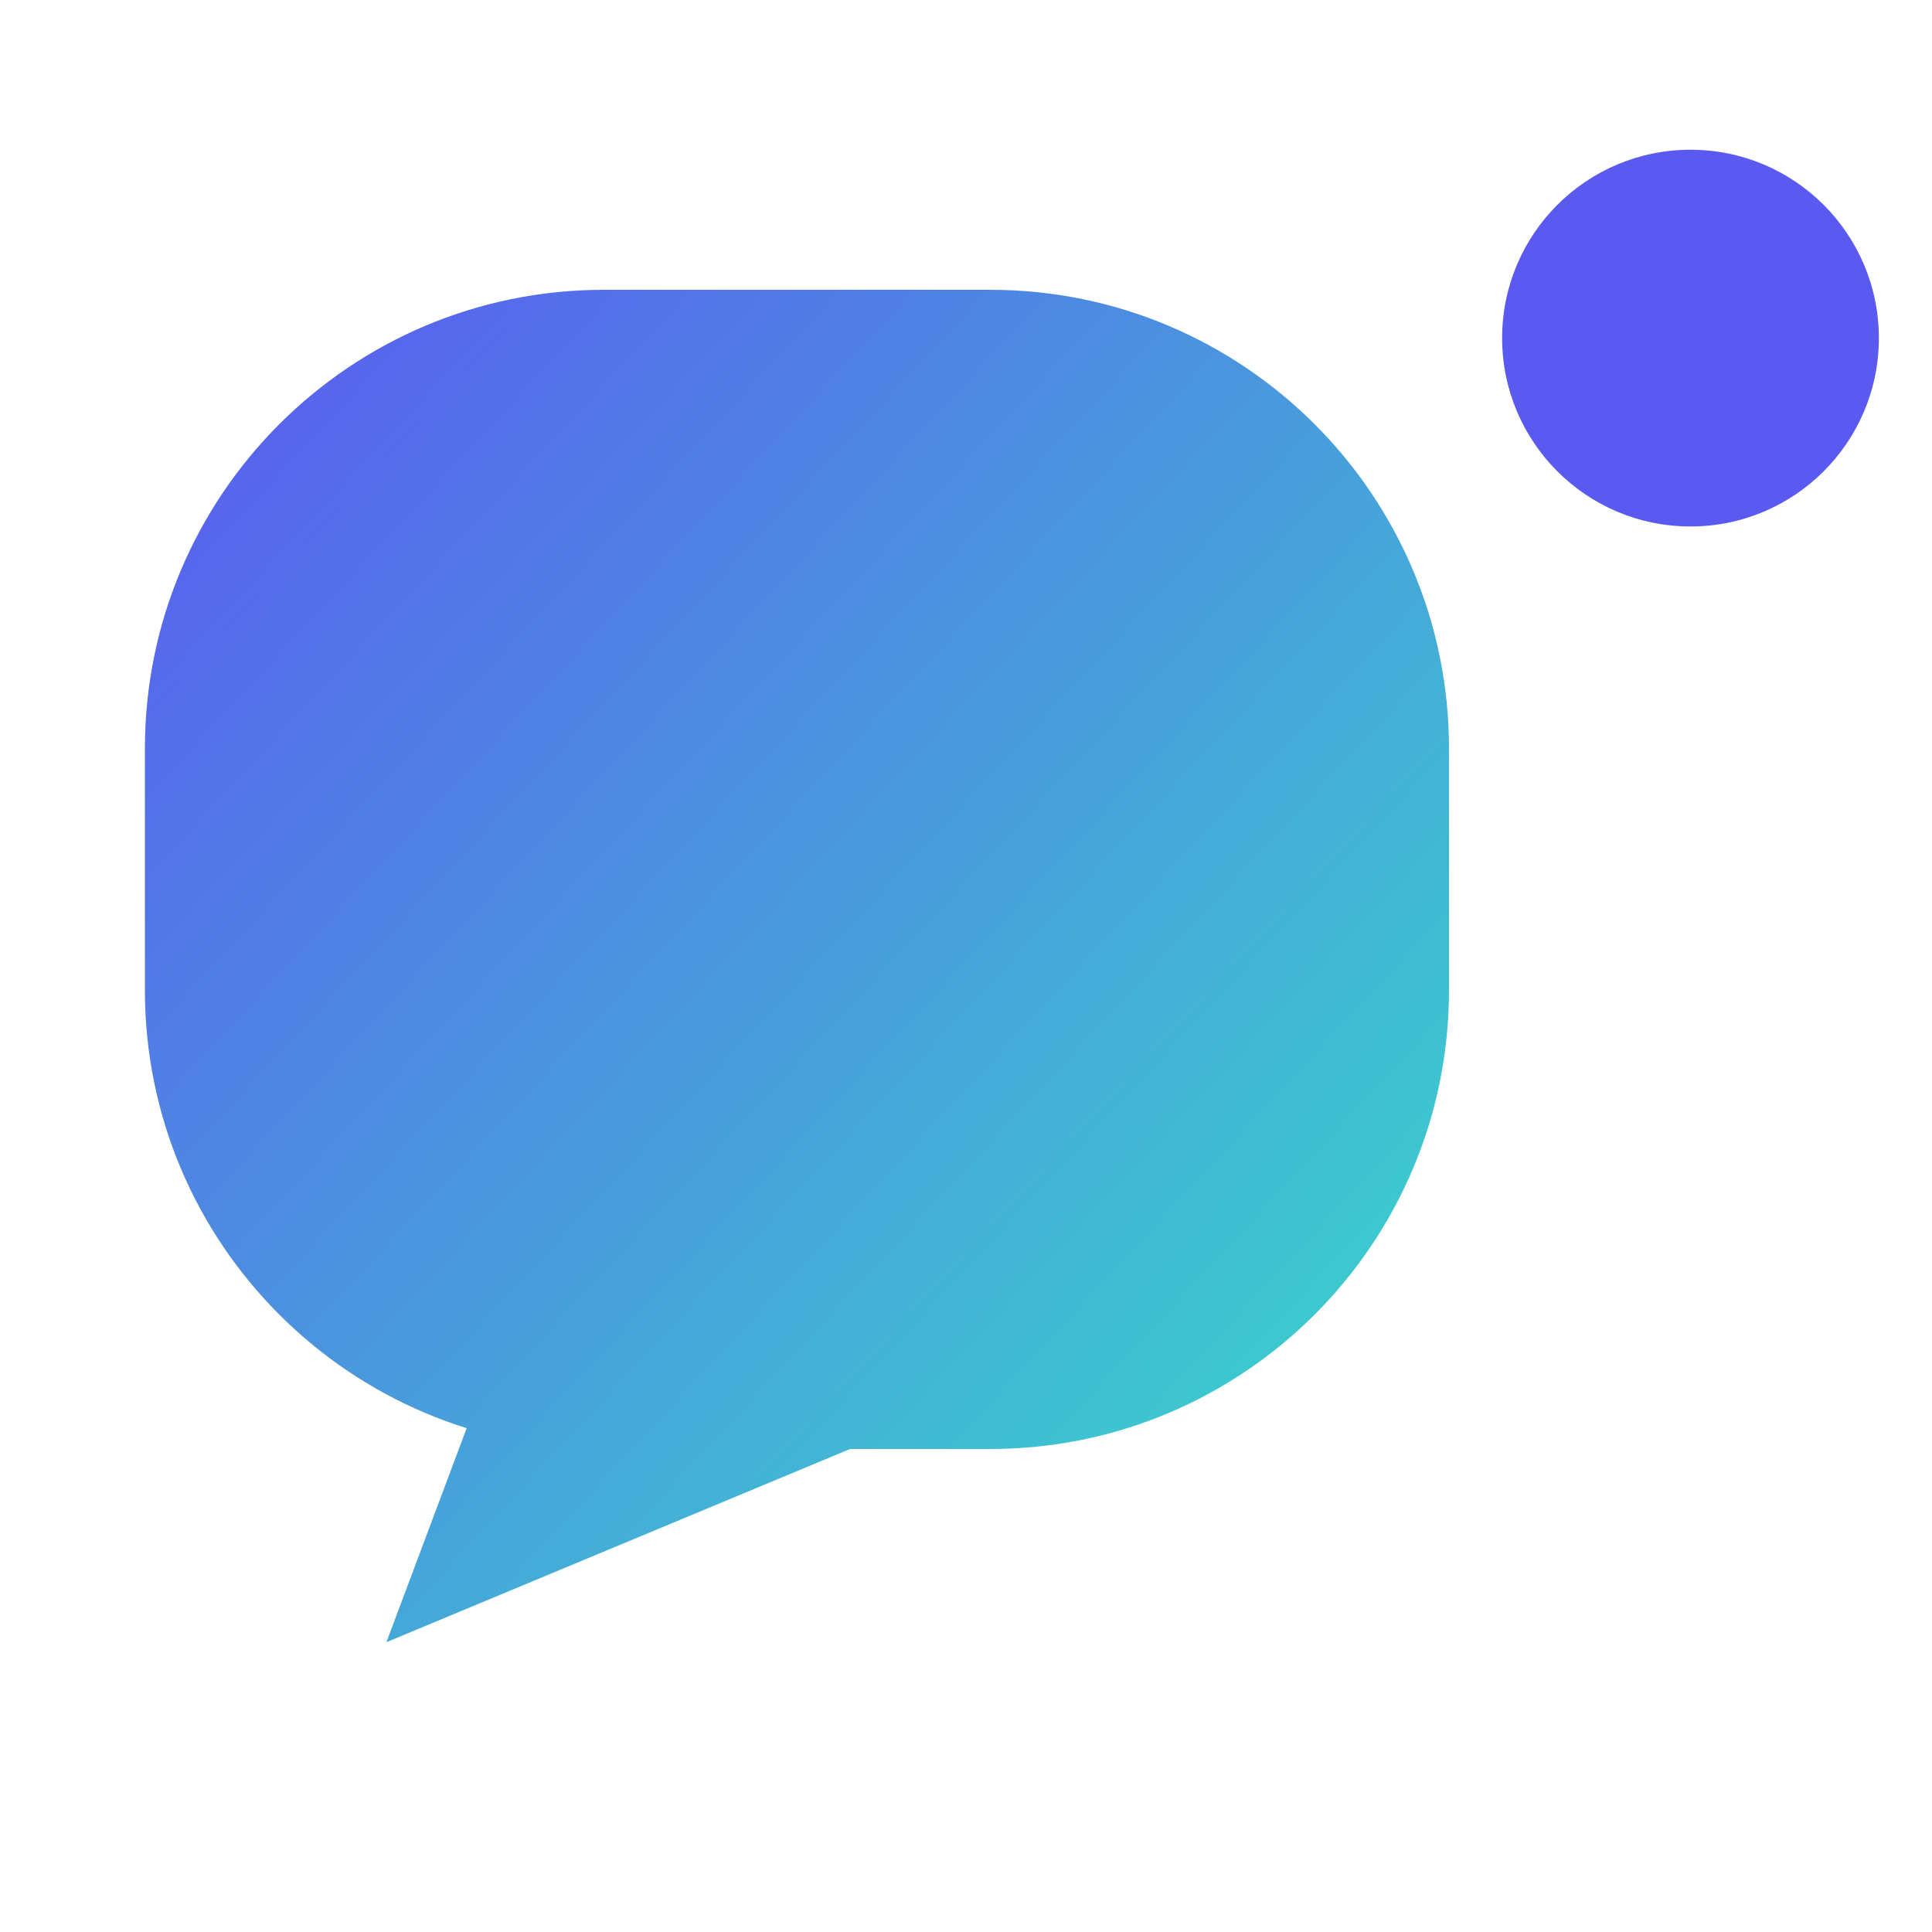
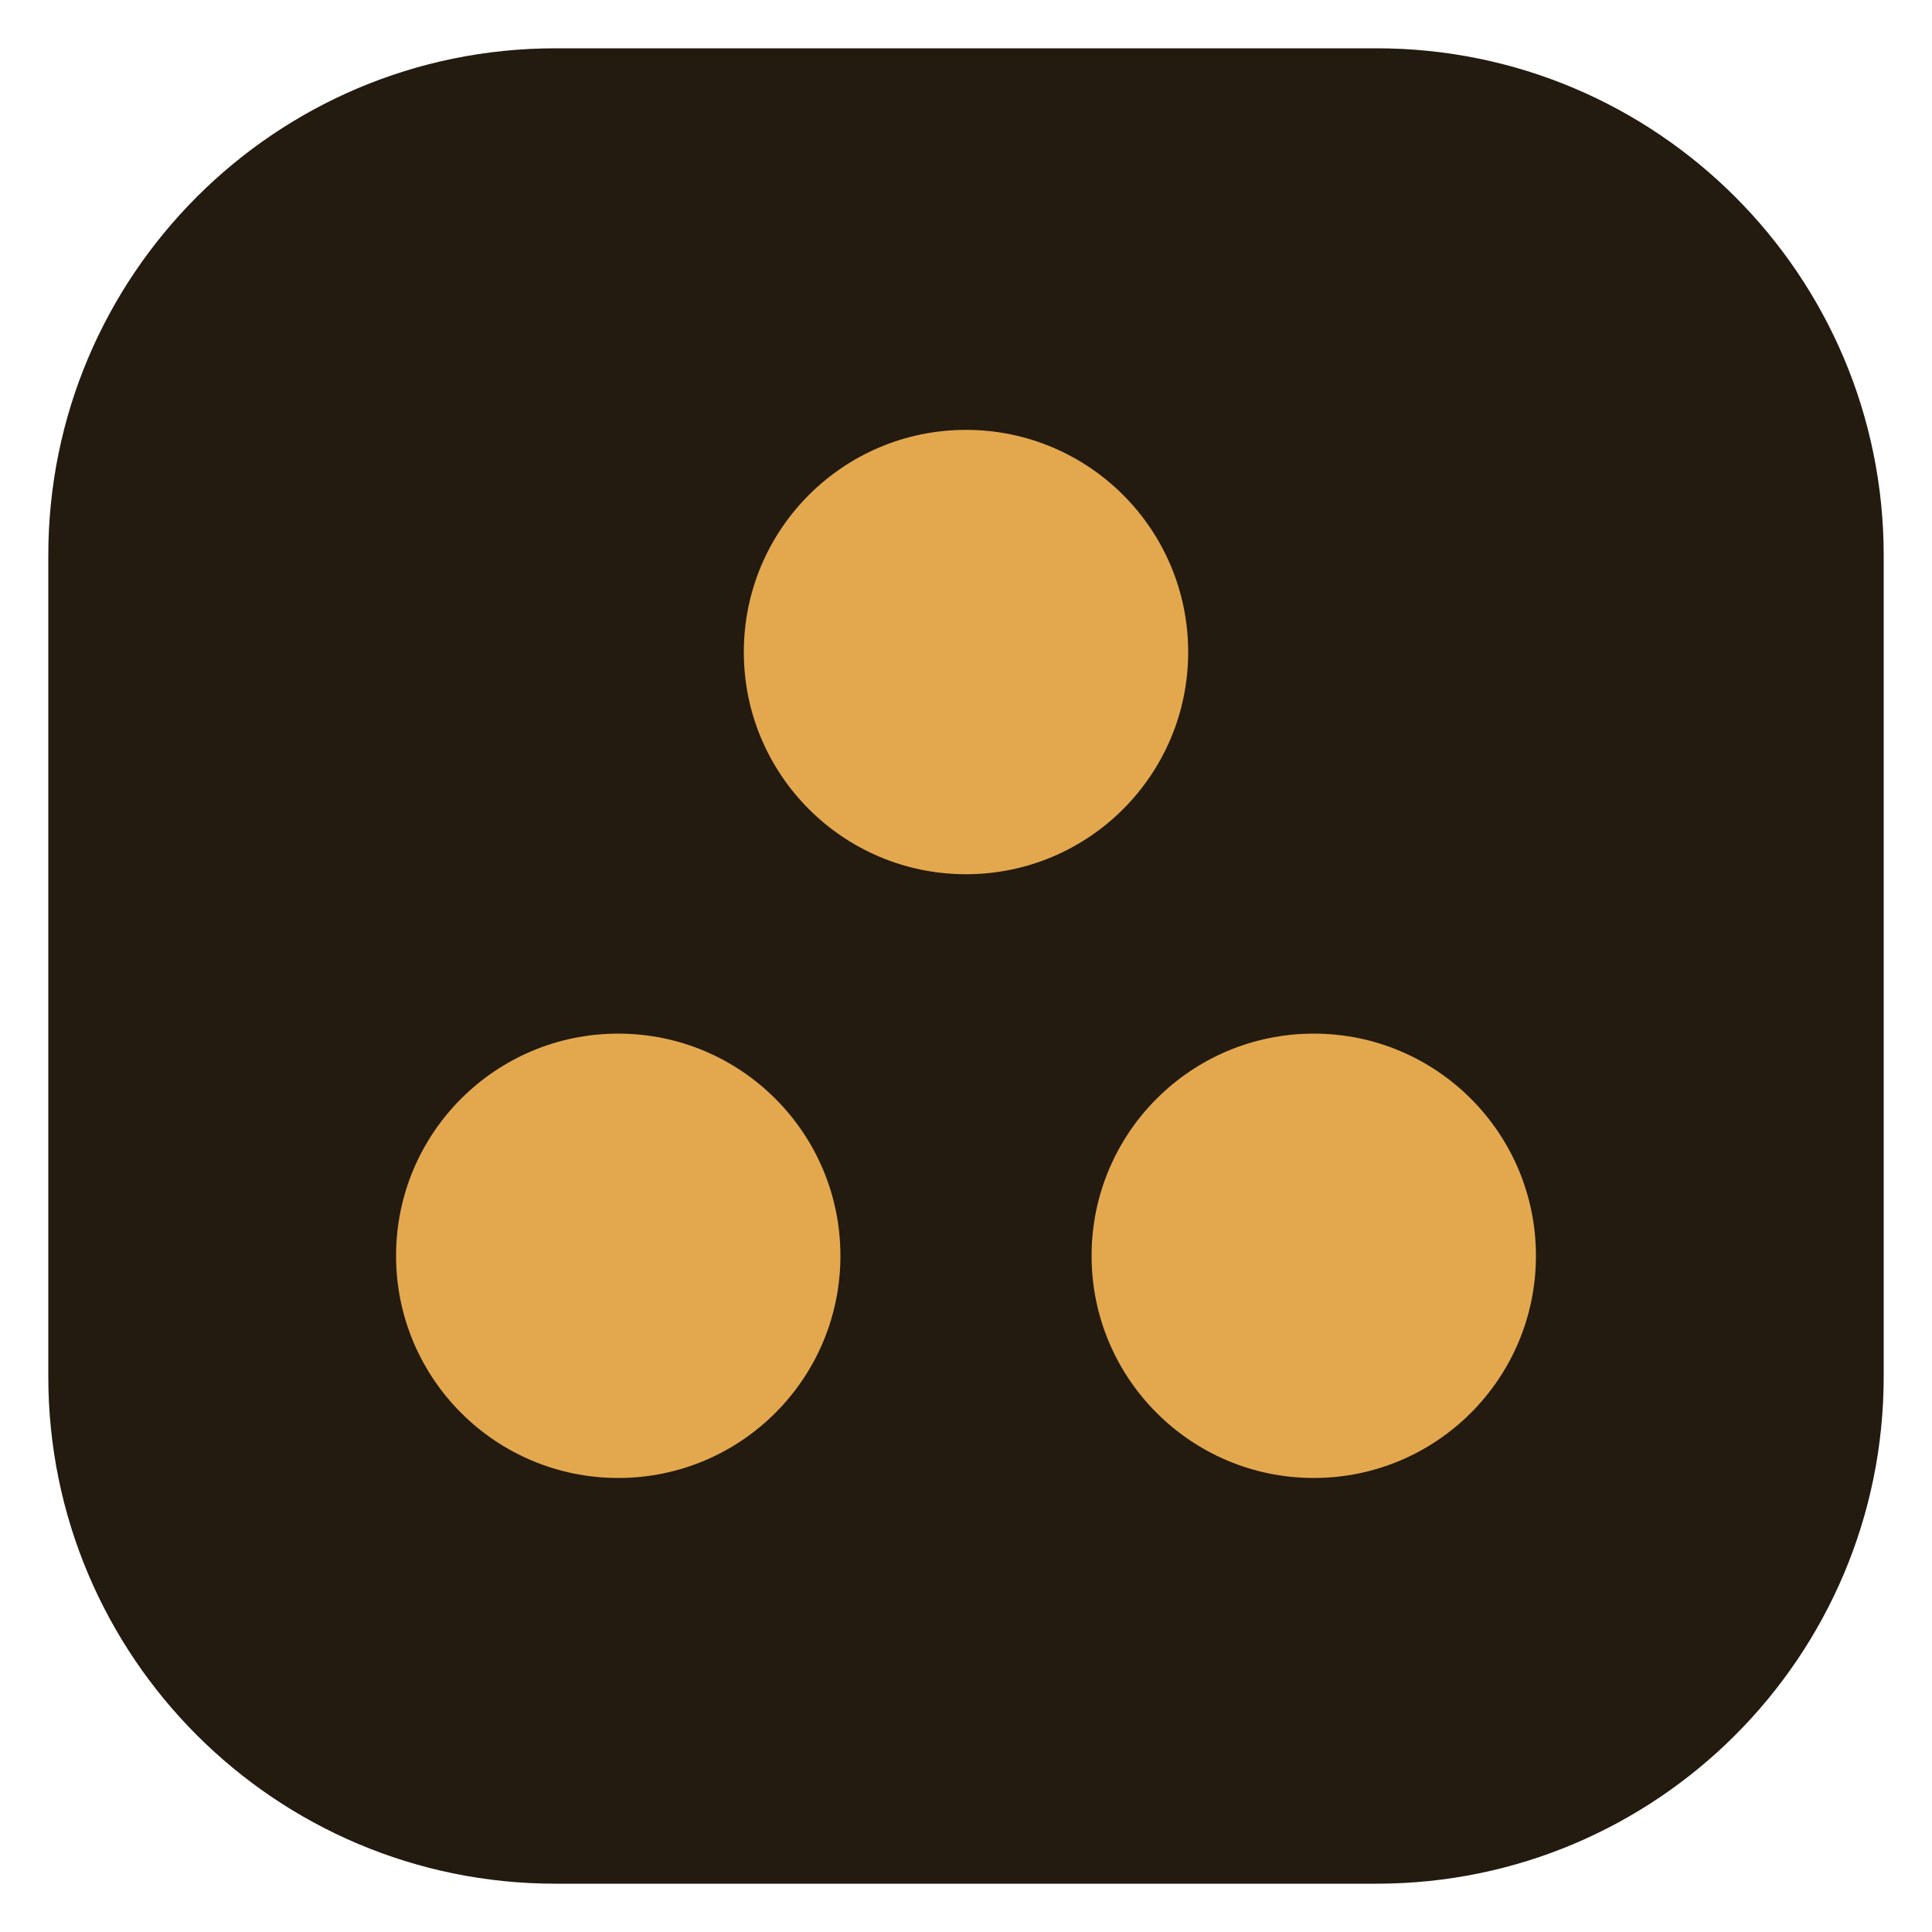
- <svg xmlns="http://www.w3.org/2000/svg" viewBox="0 0 40 40" fill="none" role="img" aria-label="Anis">
-   <defs>
-     <linearGradient id="anisGrad" x1="4" y1="6" x2="32" y2="32" gradientUnits="userSpaceOnUse">
-       <stop stop-color="#5A5AF0" />
-       <stop offset="1" stop-color="#37E0C8" />
-     </linearGradient>
-   </defs>
-   <rect x="3" y="6" width="27" height="24" rx="9.5" fill="url(#anisGrad)" />
-   <path d="M11 26 L8 34 L20 29 Z" fill="url(#anisGrad)" />
-   <circle cx="35" cy="7" r="3.9" fill="#5A5AF0" />
+ <svg xmlns="http://www.w3.org/2000/svg" viewBox="0 0 40 40">
+   <rect x="1" y="1" width="38" height="38" rx="10.5" fill="#231A10" />
+   <circle cx="20" cy="13.5" r="4.6" fill="#E3A84E" />
+   <circle cx="12.8" cy="26" r="4.6" fill="#E3A84E" />
+   <circle cx="27.2" cy="26" r="4.6" fill="#E3A84E" />
</svg>
